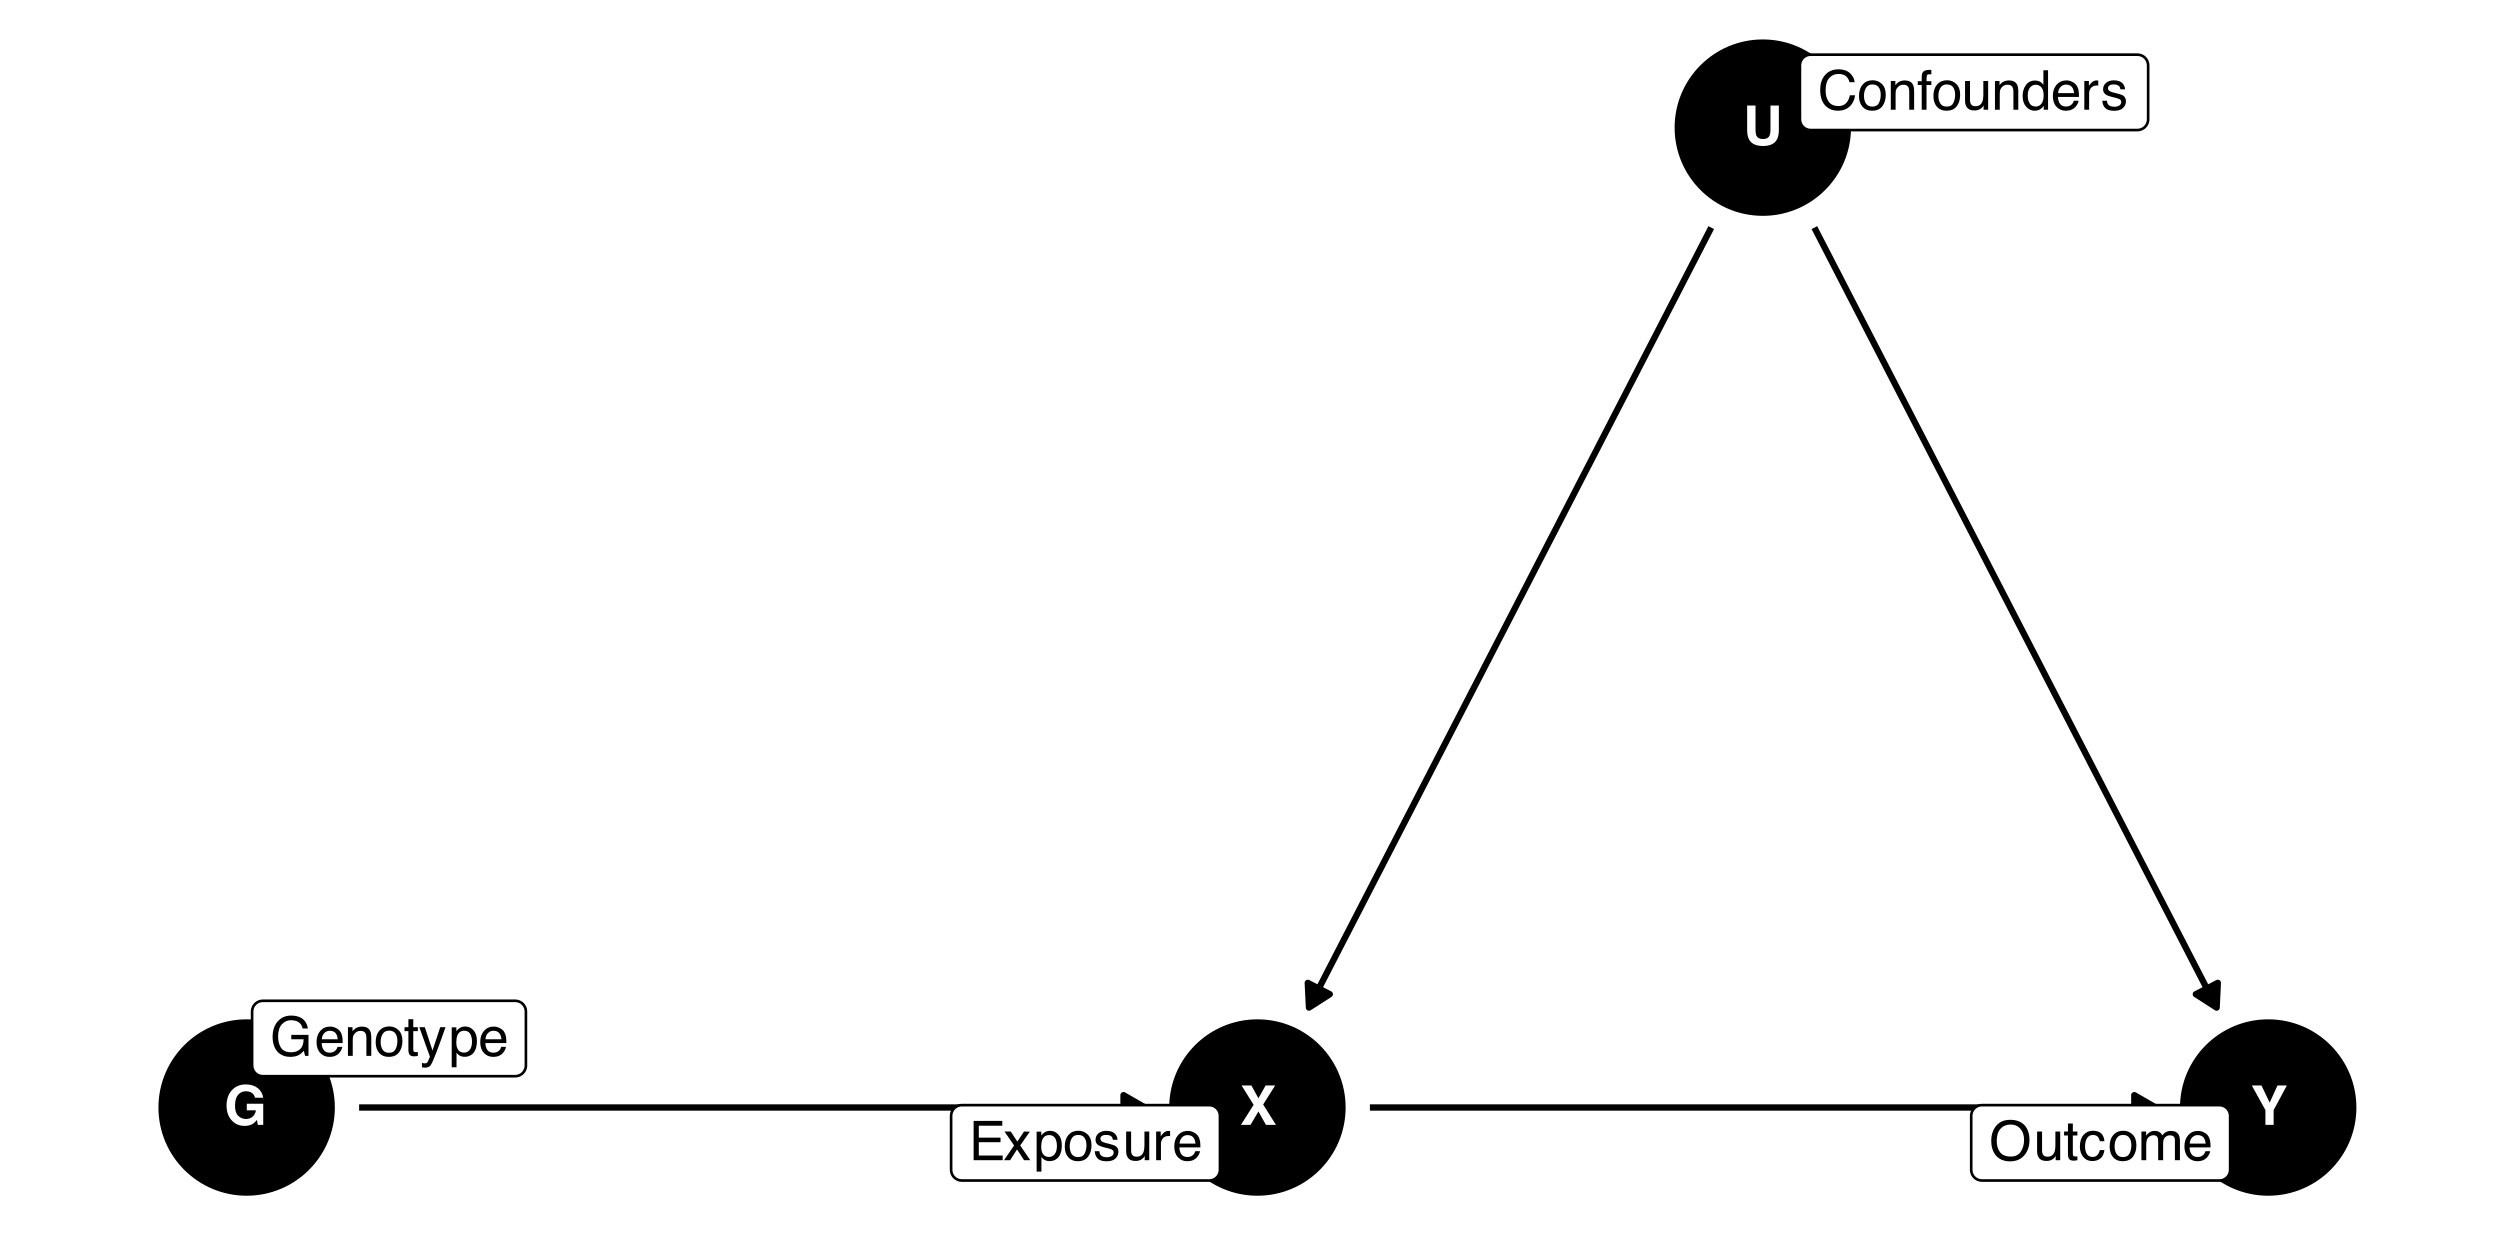
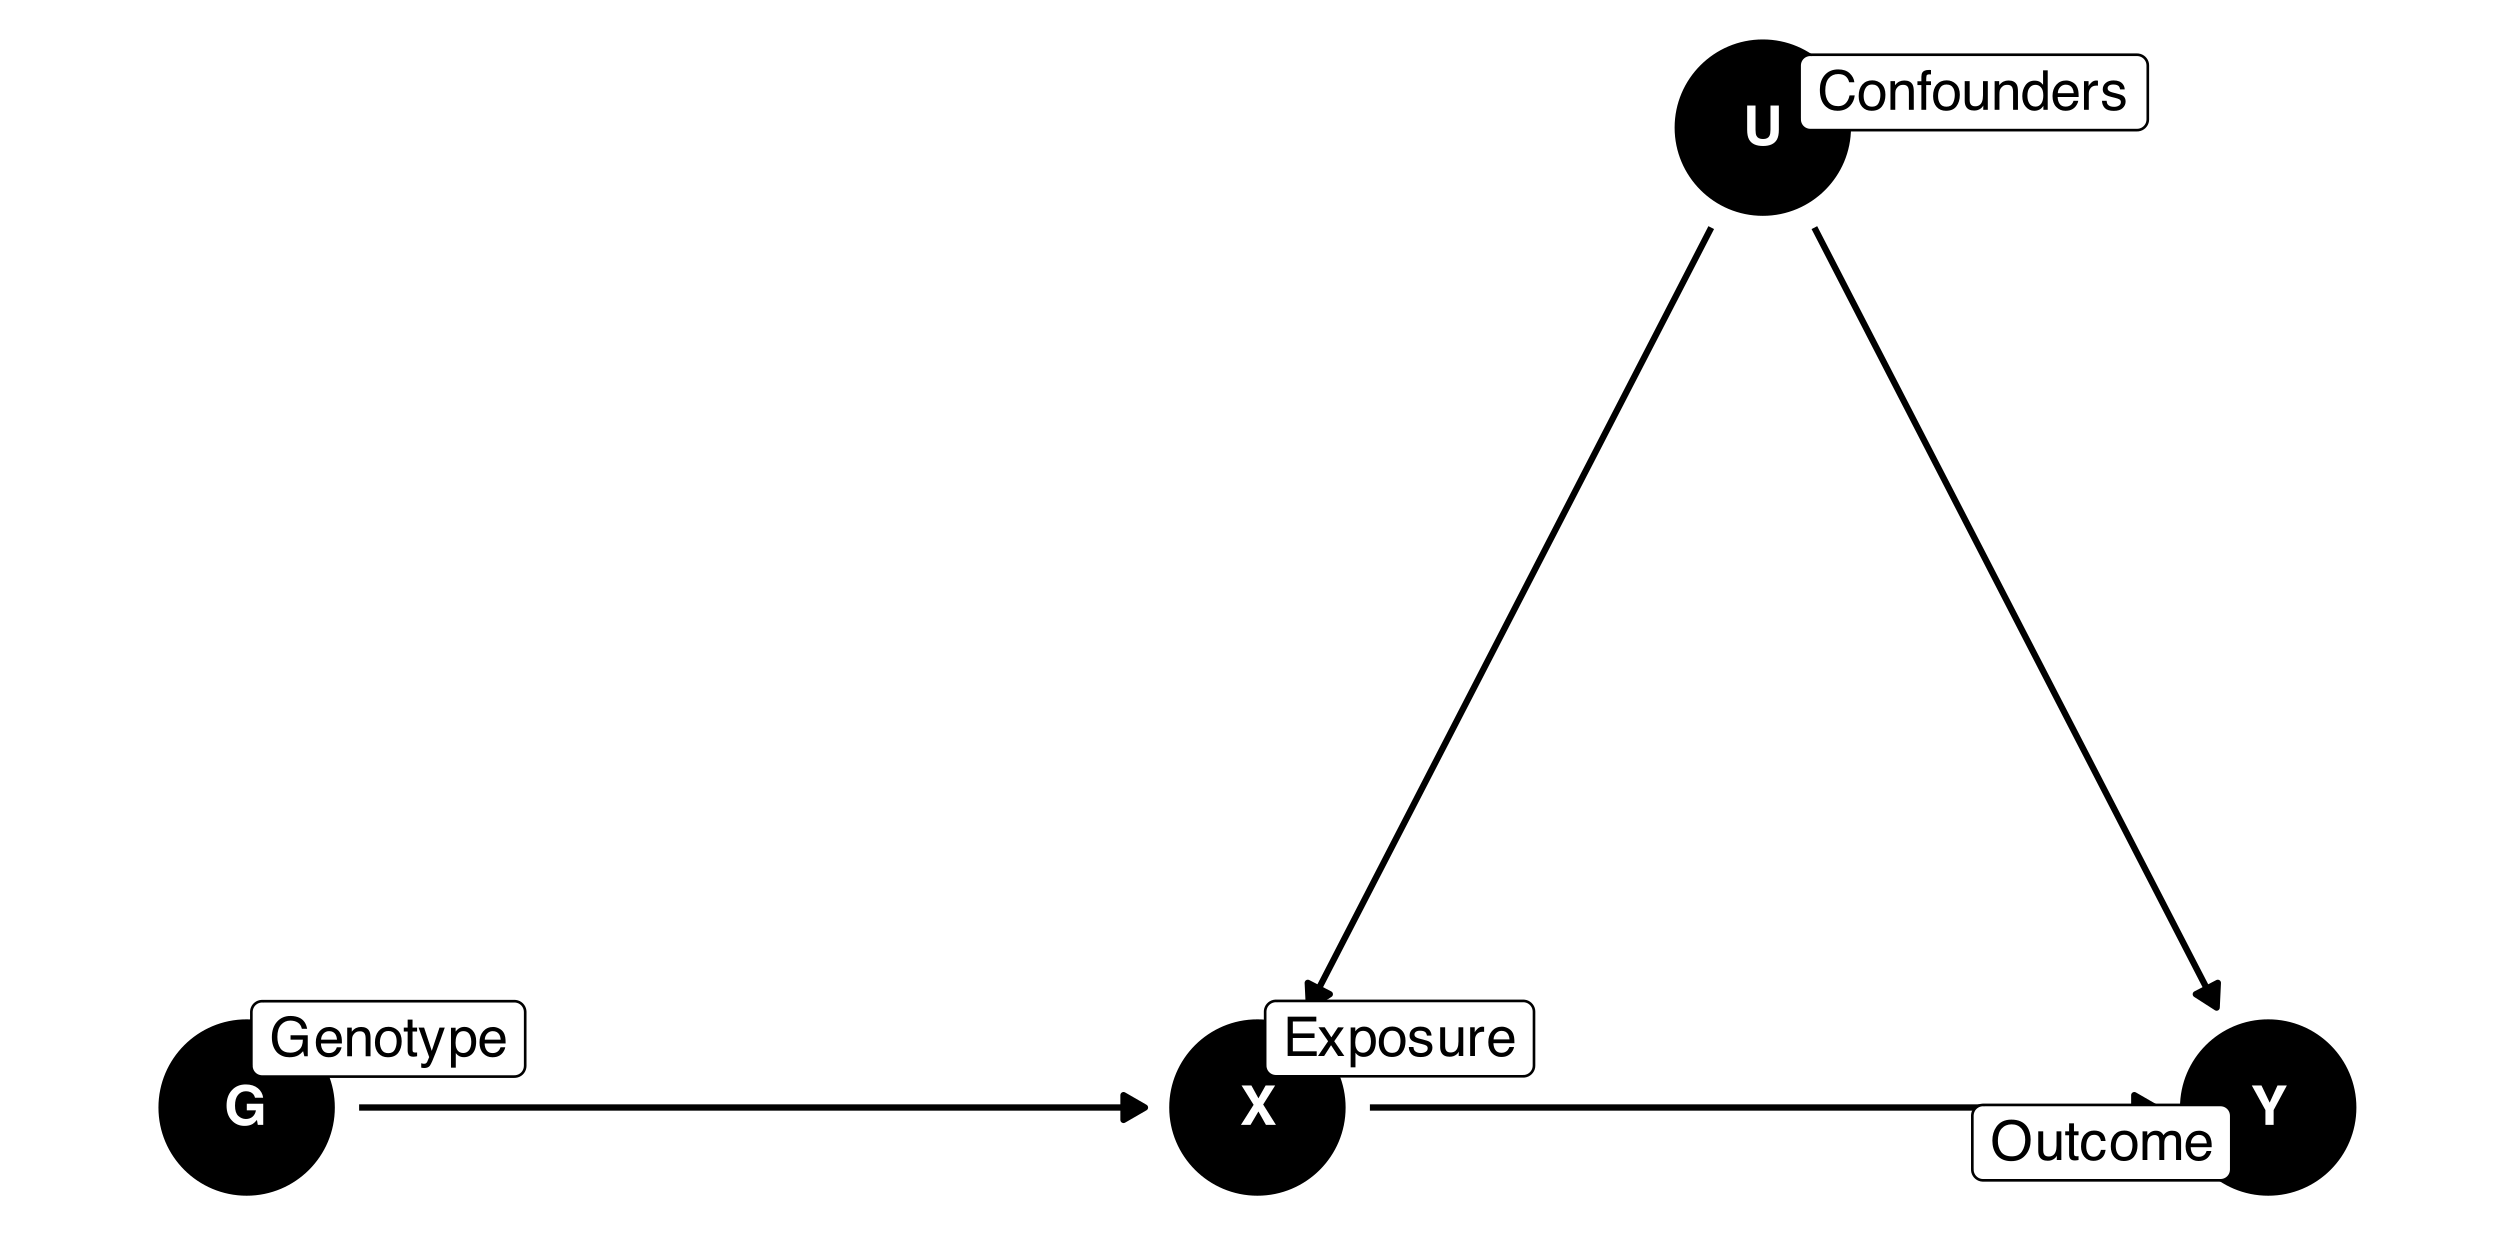
<svg xmlns="http://www.w3.org/2000/svg" xmlns:xlink="http://www.w3.org/1999/xlink" width="504" height="252" viewBox="0 0 504 252">
  <defs>
    <g>
      <g id="glyph-0-0">
        <path d="M 0.828 -7.953 L 7.234 -7.953 L 7.234 0 L 0.828 0 Z M 6.234 -1 L 6.234 -6.953 L 1.828 -6.953 L 1.828 -1 Z M 6.234 -1 " />
      </g>
      <g id="glyph-0-1">
        <path d="M 5.719 -0.188 C 5.281 0.07 4.738 0.203 4.094 0.203 C 3.039 0.203 2.18 -0.16 1.516 -0.891 C 0.805 -1.617 0.453 -2.617 0.453 -3.891 C 0.453 -5.18 0.805 -6.211 1.516 -6.984 C 2.223 -7.766 3.16 -8.156 4.328 -8.156 C 5.336 -8.156 6.148 -7.898 6.766 -7.391 C 7.379 -6.879 7.734 -6.238 7.828 -5.469 L 6.188 -5.469 C 6.062 -6.008 5.754 -6.391 5.266 -6.609 C 4.992 -6.723 4.691 -6.781 4.359 -6.781 C 3.711 -6.781 3.18 -6.535 2.766 -6.047 C 2.359 -5.566 2.156 -4.844 2.156 -3.875 C 2.156 -2.895 2.379 -2.203 2.828 -1.797 C 3.273 -1.391 3.781 -1.188 4.344 -1.188 C 4.906 -1.188 5.363 -1.348 5.719 -1.672 C 6.07 -1.992 6.289 -2.414 6.375 -2.938 L 4.531 -2.938 L 4.531 -4.266 L 7.844 -4.266 L 7.844 0 L 6.75 0 L 6.578 -1 C 6.254 -0.613 5.969 -0.344 5.719 -0.188 Z M 5.719 -0.188 " />
      </g>
      <g id="glyph-0-2">
        <path d="M 5.547 -3.062 L 5.547 -7.953 L 7.234 -7.953 L 7.234 -3.062 C 7.234 -2.219 7.102 -1.562 6.844 -1.094 C 6.352 -0.227 5.422 0.203 4.047 0.203 C 2.66 0.203 1.723 -0.227 1.234 -1.094 C 0.973 -1.562 0.844 -2.219 0.844 -3.062 L 0.844 -7.953 L 2.531 -7.953 L 2.531 -3.062 C 2.531 -2.52 2.594 -2.117 2.719 -1.859 C 2.926 -1.422 3.367 -1.203 4.047 -1.203 C 4.711 -1.203 5.145 -1.422 5.344 -1.859 C 5.477 -2.117 5.547 -2.52 5.547 -3.062 Z M 5.547 -3.062 " />
      </g>
      <g id="glyph-0-3">
        <path d="M 7.234 0 L 5.219 0 L 3.703 -2.703 L 2.109 0 L 0.172 0 L 2.734 -4.047 L 0.297 -7.953 L 2.281 -7.953 L 3.703 -5.359 L 5.156 -7.953 L 7.078 -7.953 L 4.656 -4.109 Z M 7.234 0 " />
      </g>
      <g id="glyph-0-4">
        <path d="M 7.266 -7.953 L 4.594 -2.984 L 4.594 0 L 2.938 0 L 2.938 -2.984 L 0.188 -7.953 L 2.141 -7.953 L 3.797 -4.484 L 5.375 -7.953 Z M 7.266 -7.953 " />
      </g>
      <g id="glyph-1-0">
        <path d="M 0.359 0 L 0.359 -7.922 L 6.641 -7.922 L 6.641 0 Z M 5.656 -1 L 5.656 -6.938 L 1.344 -6.938 L 1.344 -1 Z M 5.656 -1 " />
      </g>
      <g id="glyph-1-1">
        <path d="M 4.266 -8.125 C 5.016 -8.125 5.66 -7.984 6.203 -7.703 C 6.984 -7.285 7.461 -6.562 7.641 -5.531 L 6.578 -5.531 C 6.453 -6.102 6.188 -6.52 5.781 -6.781 C 5.375 -7.051 4.859 -7.188 4.234 -7.188 C 3.504 -7.188 2.891 -6.91 2.391 -6.359 C 1.891 -5.805 1.641 -4.988 1.641 -3.906 C 1.641 -2.957 1.844 -2.188 2.25 -1.594 C 2.664 -1.008 3.344 -0.719 4.281 -0.719 C 4.988 -0.719 5.578 -0.922 6.047 -1.328 C 6.523 -1.742 6.77 -2.414 6.781 -3.344 L 4.297 -3.344 L 4.297 -4.234 L 7.766 -4.234 L 7.766 0 L 7.078 0 L 6.828 -1.016 C 6.461 -0.617 6.141 -0.344 5.859 -0.188 C 5.391 0.07 4.789 0.203 4.062 0.203 C 3.125 0.203 2.316 -0.098 1.641 -0.703 C 0.898 -1.461 0.531 -2.508 0.531 -3.844 C 0.531 -5.164 0.891 -6.219 1.609 -7 C 2.297 -7.75 3.18 -8.125 4.266 -8.125 Z M 4.094 -8.141 Z M 4.094 -8.141 " />
      </g>
      <g id="glyph-1-2">
        <path d="M 3.125 -5.906 C 3.531 -5.906 3.926 -5.805 4.312 -5.609 C 4.695 -5.422 4.988 -5.176 5.188 -4.875 C 5.383 -4.582 5.516 -4.238 5.578 -3.844 C 5.629 -3.582 5.656 -3.16 5.656 -2.578 L 1.422 -2.578 C 1.441 -1.992 1.582 -1.523 1.844 -1.172 C 2.102 -0.816 2.504 -0.641 3.047 -0.641 C 3.555 -0.641 3.961 -0.805 4.266 -1.141 C 4.43 -1.328 4.551 -1.551 4.625 -1.812 L 5.578 -1.812 C 5.555 -1.602 5.473 -1.367 5.328 -1.109 C 5.191 -0.848 5.035 -0.633 4.859 -0.469 C 4.555 -0.176 4.191 0.02 3.766 0.125 C 3.523 0.176 3.258 0.203 2.969 0.203 C 2.25 0.203 1.641 -0.055 1.141 -0.578 C 0.641 -1.098 0.391 -1.832 0.391 -2.781 C 0.391 -3.707 0.641 -4.457 1.141 -5.031 C 1.648 -5.613 2.312 -5.906 3.125 -5.906 Z M 4.672 -3.344 C 4.629 -3.77 4.535 -4.109 4.391 -4.359 C 4.117 -4.828 3.676 -5.062 3.062 -5.062 C 2.613 -5.062 2.238 -4.898 1.938 -4.578 C 1.633 -4.254 1.473 -3.844 1.453 -3.344 Z M 3.031 -5.922 Z M 3.031 -5.922 " />
      </g>
      <g id="glyph-1-3">
        <path d="M 0.719 -5.781 L 1.641 -5.781 L 1.641 -4.953 C 1.91 -5.297 2.195 -5.539 2.5 -5.688 C 2.812 -5.832 3.148 -5.906 3.516 -5.906 C 4.336 -5.906 4.895 -5.617 5.188 -5.047 C 5.344 -4.734 5.422 -4.285 5.422 -3.703 L 5.422 0 L 4.438 0 L 4.438 -3.641 C 4.438 -3.992 4.383 -4.281 4.281 -4.5 C 4.102 -4.852 3.789 -5.031 3.344 -5.031 C 3.113 -5.031 2.922 -5.008 2.766 -4.969 C 2.504 -4.883 2.273 -4.723 2.078 -4.484 C 1.91 -4.297 1.801 -4.098 1.75 -3.891 C 1.707 -3.691 1.688 -3.406 1.688 -3.031 L 1.688 0 L 0.719 0 Z M 3 -5.922 Z M 3 -5.922 " />
      </g>
      <g id="glyph-1-4">
        <path d="M 3 -0.625 C 3.645 -0.625 4.086 -0.867 4.328 -1.359 C 4.566 -1.848 4.688 -2.391 4.688 -2.984 C 4.688 -3.523 4.598 -3.961 4.422 -4.297 C 4.148 -4.828 3.68 -5.094 3.016 -5.094 C 2.422 -5.094 1.988 -4.863 1.719 -4.406 C 1.445 -3.957 1.312 -3.414 1.312 -2.781 C 1.312 -2.164 1.445 -1.648 1.719 -1.234 C 1.988 -0.828 2.414 -0.625 3 -0.625 Z M 3.047 -5.938 C 3.785 -5.938 4.41 -5.688 4.922 -5.188 C 5.441 -4.695 5.703 -3.973 5.703 -3.016 C 5.703 -2.078 5.473 -1.305 5.016 -0.703 C 4.566 -0.098 3.863 0.203 2.906 0.203 C 2.113 0.203 1.484 -0.062 1.016 -0.594 C 0.547 -1.133 0.312 -1.859 0.312 -2.766 C 0.312 -3.734 0.555 -4.504 1.047 -5.078 C 1.547 -5.648 2.211 -5.938 3.047 -5.938 Z M 3.016 -5.922 Z M 3.016 -5.922 " />
      </g>
      <g id="glyph-1-5">
        <path d="M 0.906 -7.391 L 1.891 -7.391 L 1.891 -5.781 L 2.812 -5.781 L 2.812 -4.984 L 1.891 -4.984 L 1.891 -1.219 C 1.891 -1.008 1.957 -0.875 2.094 -0.812 C 2.164 -0.77 2.289 -0.75 2.469 -0.75 C 2.52 -0.75 2.57 -0.75 2.625 -0.75 C 2.676 -0.75 2.738 -0.754 2.812 -0.766 L 2.812 0 C 2.695 0.031 2.578 0.051 2.453 0.062 C 2.336 0.082 2.211 0.094 2.078 0.094 C 1.617 0.094 1.305 -0.02 1.141 -0.25 C 0.984 -0.488 0.906 -0.789 0.906 -1.156 L 0.906 -4.984 L 0.125 -4.984 L 0.125 -5.781 L 0.906 -5.781 Z M 0.906 -7.391 " />
      </g>
      <g id="glyph-1-6">
        <path d="M 4.328 -5.781 L 5.391 -5.781 C 5.254 -5.406 4.953 -4.555 4.484 -3.234 C 4.129 -2.242 3.832 -1.438 3.594 -0.812 C 3.031 0.656 2.633 1.551 2.406 1.875 C 2.176 2.207 1.781 2.375 1.219 2.375 C 1.082 2.375 0.977 2.363 0.906 2.344 C 0.832 2.332 0.742 2.316 0.641 2.297 L 0.641 1.406 C 0.805 1.457 0.926 1.488 1 1.5 C 1.07 1.508 1.141 1.516 1.203 1.516 C 1.379 1.516 1.508 1.484 1.594 1.422 C 1.676 1.359 1.75 1.285 1.812 1.203 C 1.832 1.172 1.895 1.02 2 0.75 C 2.113 0.488 2.195 0.297 2.25 0.172 L 0.109 -5.781 L 1.219 -5.781 L 2.766 -1.078 Z M 2.75 -5.922 Z M 2.75 -5.922 " />
      </g>
      <g id="glyph-1-7">
        <path d="M 3.156 -0.656 C 3.602 -0.656 3.977 -0.844 4.281 -1.219 C 4.582 -1.602 4.734 -2.172 4.734 -2.922 C 4.734 -3.379 4.664 -3.773 4.531 -4.109 C 4.281 -4.742 3.82 -5.062 3.156 -5.062 C 2.477 -5.062 2.016 -4.727 1.766 -4.062 C 1.629 -3.695 1.562 -3.238 1.562 -2.688 C 1.562 -2.238 1.629 -1.859 1.766 -1.547 C 2.016 -0.953 2.477 -0.656 3.156 -0.656 Z M 0.641 -5.75 L 1.578 -5.75 L 1.578 -4.984 C 1.773 -5.242 1.988 -5.445 2.219 -5.594 C 2.539 -5.812 2.926 -5.922 3.375 -5.922 C 4.031 -5.922 4.582 -5.664 5.031 -5.156 C 5.488 -4.656 5.719 -3.941 5.719 -3.016 C 5.719 -1.754 5.391 -0.852 4.734 -0.312 C 4.316 0.02 3.832 0.188 3.281 0.188 C 2.844 0.188 2.477 0.094 2.188 -0.094 C 2.008 -0.195 1.816 -0.379 1.609 -0.641 L 1.609 2.297 L 0.641 2.297 Z M 0.641 -5.75 " />
      </g>
      <g id="glyph-1-8">
        <path d="M 4.188 -8.141 C 5.188 -8.141 5.961 -7.875 6.516 -7.344 C 7.066 -6.812 7.375 -6.211 7.438 -5.547 L 6.391 -5.547 C 6.273 -6.055 6.039 -6.457 5.688 -6.75 C 5.332 -7.051 4.832 -7.203 4.188 -7.203 C 3.406 -7.203 2.773 -6.926 2.297 -6.375 C 1.816 -5.832 1.578 -4.992 1.578 -3.859 C 1.578 -2.93 1.789 -2.176 2.219 -1.594 C 2.656 -1.02 3.305 -0.734 4.172 -0.734 C 4.961 -0.734 5.562 -1.039 5.969 -1.656 C 6.195 -1.969 6.363 -2.383 6.469 -2.906 L 7.516 -2.906 C 7.422 -2.07 7.113 -1.375 6.594 -0.812 C 5.957 -0.133 5.109 0.203 4.047 0.203 C 3.117 0.203 2.344 -0.07 1.719 -0.625 C 0.895 -1.363 0.484 -2.504 0.484 -4.047 C 0.484 -5.211 0.789 -6.172 1.406 -6.922 C 2.082 -7.734 3.008 -8.141 4.188 -8.141 Z M 3.969 -8.141 Z M 3.969 -8.141 " />
      </g>
      <g id="glyph-1-9">
        <path d="M 0.953 -6.656 C 0.961 -7.062 1.035 -7.359 1.172 -7.547 C 1.391 -7.867 1.82 -8.031 2.469 -8.031 C 2.531 -8.031 2.594 -8.031 2.656 -8.031 C 2.727 -8.031 2.805 -8.023 2.891 -8.016 L 2.891 -7.125 C 2.785 -7.133 2.707 -7.141 2.656 -7.141 C 2.613 -7.141 2.578 -7.141 2.547 -7.141 C 2.242 -7.141 2.062 -7.062 2 -6.906 C 1.945 -6.758 1.922 -6.375 1.922 -5.75 L 2.891 -5.75 L 2.891 -4.984 L 1.922 -4.984 L 1.922 0 L 0.953 0 L 0.953 -4.984 L 0.156 -4.984 L 0.156 -5.75 L 0.953 -5.75 Z M 0.953 -6.656 " />
      </g>
      <g id="glyph-1-10">
        <path d="M 1.688 -5.781 L 1.688 -1.938 C 1.688 -1.645 1.734 -1.406 1.828 -1.219 C 1.992 -0.875 2.312 -0.703 2.781 -0.703 C 3.457 -0.703 3.922 -1.004 4.172 -1.609 C 4.305 -1.93 4.375 -2.375 4.375 -2.938 L 4.375 -5.781 L 5.344 -5.781 L 5.344 0 L 4.422 0 L 4.438 -0.859 C 4.312 -0.629 4.156 -0.441 3.969 -0.297 C 3.594 0.004 3.141 0.156 2.609 0.156 C 1.785 0.156 1.227 -0.117 0.938 -0.672 C 0.77 -0.961 0.688 -1.352 0.688 -1.844 L 0.688 -5.781 Z M 3.016 -5.922 Z M 3.016 -5.922 " />
      </g>
      <g id="glyph-1-11">
        <path d="M 1.328 -2.828 C 1.328 -2.203 1.457 -1.68 1.719 -1.266 C 1.977 -0.848 2.398 -0.641 2.984 -0.641 C 3.43 -0.641 3.801 -0.832 4.094 -1.219 C 4.383 -1.602 4.531 -2.16 4.531 -2.891 C 4.531 -3.617 4.379 -4.156 4.078 -4.5 C 3.773 -4.852 3.406 -5.031 2.969 -5.031 C 2.477 -5.031 2.082 -4.844 1.781 -4.469 C 1.477 -4.094 1.328 -3.547 1.328 -2.828 Z M 2.781 -5.875 C 3.227 -5.875 3.602 -5.781 3.906 -5.594 C 4.07 -5.488 4.266 -5.301 4.484 -5.031 L 4.484 -7.953 L 5.422 -7.953 L 5.422 0 L 4.547 0 L 4.547 -0.797 C 4.316 -0.441 4.047 -0.188 3.734 -0.031 C 3.43 0.125 3.082 0.203 2.688 0.203 C 2.039 0.203 1.477 -0.066 1 -0.609 C 0.531 -1.148 0.297 -1.867 0.297 -2.766 C 0.297 -3.609 0.508 -4.336 0.938 -4.953 C 1.375 -5.566 1.988 -5.875 2.781 -5.875 Z M 2.781 -5.875 " />
      </g>
      <g id="glyph-1-12">
        <path d="M 0.734 -5.781 L 1.656 -5.781 L 1.656 -4.781 C 1.738 -4.977 1.926 -5.211 2.219 -5.484 C 2.508 -5.766 2.848 -5.906 3.234 -5.906 C 3.254 -5.906 3.285 -5.898 3.328 -5.891 C 3.367 -5.891 3.441 -5.883 3.547 -5.875 L 3.547 -4.859 C 3.492 -4.867 3.441 -4.875 3.391 -4.875 C 3.336 -4.875 3.285 -4.875 3.234 -4.875 C 2.742 -4.875 2.363 -4.719 2.094 -4.406 C 1.832 -4.094 1.703 -3.734 1.703 -3.328 L 1.703 0 L 0.734 0 Z M 0.734 -5.781 " />
      </g>
      <g id="glyph-1-13">
        <path d="M 1.297 -1.812 C 1.316 -1.488 1.395 -1.238 1.531 -1.062 C 1.781 -0.75 2.207 -0.594 2.812 -0.594 C 3.164 -0.594 3.477 -0.672 3.75 -0.828 C 4.031 -0.984 4.172 -1.227 4.172 -1.562 C 4.172 -1.812 4.055 -2 3.828 -2.125 C 3.691 -2.207 3.414 -2.301 3 -2.406 L 2.234 -2.594 C 1.742 -2.719 1.379 -2.852 1.141 -3 C 0.723 -3.258 0.516 -3.625 0.516 -4.094 C 0.516 -4.633 0.711 -5.07 1.109 -5.406 C 1.504 -5.75 2.035 -5.922 2.703 -5.922 C 3.566 -5.922 4.191 -5.664 4.578 -5.156 C 4.816 -4.832 4.938 -4.484 4.938 -4.109 L 4.016 -4.109 C 3.992 -4.328 3.914 -4.531 3.781 -4.719 C 3.562 -4.969 3.176 -5.094 2.625 -5.094 C 2.258 -5.094 1.977 -5.02 1.781 -4.875 C 1.594 -4.738 1.5 -4.555 1.5 -4.328 C 1.5 -4.078 1.625 -3.879 1.875 -3.734 C 2.02 -3.641 2.234 -3.555 2.516 -3.484 L 3.156 -3.328 C 3.852 -3.16 4.32 -3 4.562 -2.844 C 4.938 -2.594 5.125 -2.203 5.125 -1.672 C 5.125 -1.16 4.926 -0.719 4.531 -0.344 C 4.145 0.031 3.551 0.219 2.75 0.219 C 1.895 0.219 1.285 0.023 0.922 -0.359 C 0.566 -0.754 0.379 -1.238 0.359 -1.812 Z M 2.719 -5.922 Z M 2.719 -5.922 " />
      </g>
      <g id="glyph-1-14">
        <path d="M 0.938 -7.922 L 6.719 -7.922 L 6.719 -6.953 L 1.984 -6.953 L 1.984 -4.547 L 6.359 -4.547 L 6.359 -3.625 L 1.984 -3.625 L 1.984 -0.938 L 6.797 -0.938 L 6.797 0 L 0.938 0 Z M 3.875 -7.922 Z M 3.875 -7.922 " />
      </g>
      <g id="glyph-1-15">
        <path d="M 0.156 -5.781 L 1.422 -5.781 L 2.75 -3.75 L 4.094 -5.781 L 5.266 -5.75 L 3.328 -2.969 L 5.359 0 L 4.109 0 L 2.688 -2.172 L 1.297 0 L 0.062 0 L 2.094 -2.969 Z M 0.156 -5.781 " />
      </g>
      <g id="glyph-1-16">
        <path d="M 4.266 -8.141 C 5.66 -8.141 6.695 -7.691 7.375 -6.797 C 7.895 -6.086 8.156 -5.188 8.156 -4.094 C 8.156 -2.914 7.852 -1.938 7.25 -1.156 C 6.551 -0.227 5.547 0.234 4.234 0.234 C 3.016 0.234 2.055 -0.164 1.359 -0.969 C 0.742 -1.75 0.438 -2.734 0.438 -3.922 C 0.438 -4.992 0.703 -5.91 1.234 -6.672 C 1.91 -7.648 2.922 -8.141 4.266 -8.141 Z M 4.375 -0.734 C 5.312 -0.734 5.992 -1.07 6.422 -1.75 C 6.848 -2.426 7.062 -3.203 7.062 -4.078 C 7.062 -5.016 6.816 -5.766 6.328 -6.328 C 5.836 -6.898 5.172 -7.188 4.328 -7.188 C 3.504 -7.188 2.832 -6.906 2.312 -6.344 C 1.801 -5.781 1.547 -4.945 1.547 -3.844 C 1.547 -2.969 1.766 -2.227 2.203 -1.625 C 2.648 -1.031 3.375 -0.734 4.375 -0.734 Z M 4.297 -8.141 Z M 4.297 -8.141 " />
      </g>
      <g id="glyph-1-17">
        <path d="M 2.938 -5.938 C 3.594 -5.938 4.125 -5.781 4.531 -5.469 C 4.938 -5.156 5.18 -4.609 5.266 -3.828 L 4.328 -3.828 C 4.266 -4.191 4.129 -4.488 3.922 -4.719 C 3.723 -4.957 3.395 -5.078 2.938 -5.078 C 2.32 -5.078 1.879 -4.773 1.609 -4.172 C 1.441 -3.773 1.359 -3.289 1.359 -2.719 C 1.359 -2.133 1.477 -1.645 1.719 -1.25 C 1.969 -0.852 2.352 -0.656 2.875 -0.656 C 3.281 -0.656 3.598 -0.781 3.828 -1.031 C 4.066 -1.281 4.234 -1.617 4.328 -2.047 L 5.266 -2.047 C 5.16 -1.273 4.891 -0.711 4.453 -0.359 C 4.023 -0.004 3.473 0.172 2.797 0.172 C 2.047 0.172 1.441 -0.102 0.984 -0.656 C 0.535 -1.207 0.312 -1.898 0.312 -2.734 C 0.312 -3.742 0.555 -4.531 1.047 -5.094 C 1.547 -5.656 2.176 -5.938 2.938 -5.938 Z M 2.781 -5.922 Z M 2.781 -5.922 " />
      </g>
      <g id="glyph-1-18">
        <path d="M 0.719 -5.781 L 1.672 -5.781 L 1.672 -4.953 C 1.898 -5.242 2.109 -5.453 2.297 -5.578 C 2.617 -5.797 2.984 -5.906 3.391 -5.906 C 3.848 -5.906 4.219 -5.789 4.5 -5.562 C 4.656 -5.438 4.801 -5.25 4.938 -5 C 5.145 -5.301 5.395 -5.523 5.688 -5.672 C 5.977 -5.828 6.305 -5.906 6.672 -5.906 C 7.453 -5.906 7.984 -5.625 8.266 -5.062 C 8.41 -4.758 8.484 -4.352 8.484 -3.844 L 8.484 0 L 7.469 0 L 7.469 -4.016 C 7.469 -4.398 7.375 -4.66 7.188 -4.797 C 7 -4.941 6.766 -5.016 6.484 -5.016 C 6.098 -5.016 5.77 -4.883 5.5 -4.625 C 5.227 -4.375 5.094 -3.953 5.094 -3.359 L 5.094 0 L 4.094 0 L 4.094 -3.766 C 4.094 -4.16 4.047 -4.445 3.953 -4.625 C 3.805 -4.895 3.535 -5.031 3.141 -5.031 C 2.766 -5.031 2.426 -4.891 2.125 -4.609 C 1.832 -4.328 1.688 -3.812 1.688 -3.062 L 1.688 0 L 0.719 0 Z M 0.719 -5.781 " />
      </g>
    </g>
  </defs>
  <rect x="-50.4" y="-25.2" width="604.8" height="302.4" fill="rgb(100%, 100%, 100%)" fill-opacity="1" />
  <path fill="none" stroke-width="1.28" stroke-linecap="butt" stroke-linejoin="round" stroke="rgb(0%, 0%, 0%)" stroke-opacity="1" stroke-miterlimit="1" d="M 72.398 223.277 L 230.816 223.277 " />
  <path fill-rule="nonzero" fill="rgb(0%, 0%, 0%)" fill-opacity="1" stroke-width="1.28" stroke-linecap="butt" stroke-linejoin="round" stroke="rgb(0%, 0%, 0%)" stroke-opacity="1" stroke-miterlimit="1" d="M 226.504 225.77 L 230.816 223.277 L 226.504 220.789 Z M 226.504 225.77 " />
  <path fill="none" stroke-width="1.28" stroke-linecap="butt" stroke-linejoin="round" stroke="rgb(0%, 0%, 0%)" stroke-opacity="1" stroke-miterlimit="1" d="M 344.984 45.887 L 344.059 47.684 L 343.031 49.676 L 342.004 51.672 L 340.973 53.668 L 339.945 55.664 L 338.914 57.66 L 337.887 59.656 L 336.855 61.648 L 335.828 63.645 L 334.797 65.641 L 333.77 67.637 L 332.738 69.633 L 331.711 71.625 L 330.68 73.621 L 329.652 75.617 L 328.621 77.613 L 326.566 81.605 L 325.535 83.598 L 324.508 85.594 L 323.477 87.59 L 322.449 89.586 L 321.418 91.582 L 320.391 93.578 L 319.359 95.57 L 318.332 97.566 L 317.301 99.562 L 316.273 101.559 L 315.242 103.555 L 314.215 105.551 L 313.188 107.543 L 312.156 109.539 L 311.129 111.535 L 310.098 113.531 L 309.07 115.527 L 308.039 117.523 L 307.012 119.516 L 305.98 121.512 L 304.953 123.508 L 303.922 125.504 L 302.895 127.5 L 301.863 129.496 L 300.836 131.488 L 299.805 133.484 L 297.75 137.477 L 296.719 139.473 L 295.691 141.465 L 294.66 143.461 L 293.633 145.457 L 292.602 147.453 L 291.574 149.449 L 290.543 151.445 L 289.516 153.438 L 288.484 155.434 L 287.457 157.43 L 286.426 159.426 L 284.371 163.418 L 283.34 165.41 L 282.312 167.406 L 281.281 169.402 L 280.254 171.398 L 279.223 173.395 L 278.195 175.391 L 277.164 177.383 L 276.137 179.379 L 275.105 181.375 L 274.078 183.371 L 273.047 185.367 L 272.02 187.363 L 270.988 189.355 L 268.934 193.348 L 267.902 195.344 L 266.875 197.34 L 265.844 199.332 L 264.816 201.328 L 263.891 203.125 " />
  <path fill-rule="nonzero" fill="rgb(0%, 0%, 0%)" fill-opacity="1" stroke-width="1.28" stroke-linecap="butt" stroke-linejoin="round" stroke="rgb(0%, 0%, 0%)" stroke-opacity="1" stroke-miterlimit="1" d="M 263.652 198.148 L 263.891 203.125 L 268.082 200.434 Z M 263.652 198.148 " />
  <path fill="none" stroke-width="1.28" stroke-linecap="butt" stroke-linejoin="round" stroke="rgb(0%, 0%, 0%)" stroke-opacity="1" stroke-miterlimit="1" d="M 365.777 45.887 L 366.703 47.684 L 367.73 49.676 L 368.762 51.672 L 369.789 53.668 L 370.82 55.664 L 372.875 59.656 L 373.906 61.648 L 374.934 63.645 L 375.965 65.641 L 376.992 67.637 L 378.023 69.633 L 379.051 71.625 L 380.082 73.621 L 381.109 75.617 L 382.141 77.613 L 383.168 79.609 L 384.199 81.605 L 385.227 83.598 L 386.254 85.594 L 387.285 87.59 L 388.312 89.586 L 389.344 91.582 L 390.371 93.578 L 391.402 95.57 L 392.43 97.566 L 393.461 99.562 L 394.488 101.559 L 395.52 103.555 L 396.547 105.551 L 397.578 107.543 L 398.605 109.539 L 399.637 111.535 L 401.691 115.527 L 402.723 117.523 L 403.75 119.516 L 404.781 121.512 L 405.809 123.508 L 406.84 125.504 L 407.867 127.5 L 408.898 129.496 L 409.926 131.488 L 410.957 133.484 L 411.984 135.48 L 413.016 137.477 L 414.043 139.473 L 415.07 141.465 L 416.102 143.461 L 417.129 145.457 L 418.16 147.453 L 419.188 149.449 L 420.219 151.445 L 421.246 153.438 L 422.277 155.434 L 423.305 157.43 L 424.336 159.426 L 425.363 161.422 L 426.395 163.418 L 427.422 165.41 L 428.453 167.406 L 430.508 171.398 L 431.539 173.395 L 432.566 175.391 L 433.598 177.383 L 434.625 179.379 L 435.656 181.375 L 436.684 183.371 L 437.715 185.367 L 438.742 187.363 L 439.773 189.355 L 440.801 191.352 L 441.832 193.348 L 442.859 195.344 L 443.891 197.34 L 444.918 199.332 L 445.945 201.328 L 446.871 203.125 " />
  <path fill-rule="nonzero" fill="rgb(0%, 0%, 0%)" fill-opacity="1" stroke-width="1.28" stroke-linecap="butt" stroke-linejoin="round" stroke="rgb(0%, 0%, 0%)" stroke-opacity="1" stroke-miterlimit="1" d="M 442.684 200.434 L 446.871 203.125 L 447.109 198.148 Z M 442.684 200.434 " />
  <path fill="none" stroke-width="1.28" stroke-linecap="butt" stroke-linejoin="round" stroke="rgb(0%, 0%, 0%)" stroke-opacity="1" stroke-miterlimit="1" d="M 276.172 223.277 L 434.59 223.277 " />
  <path fill-rule="nonzero" fill="rgb(0%, 0%, 0%)" fill-opacity="1" stroke-width="1.28" stroke-linecap="butt" stroke-linejoin="round" stroke="rgb(0%, 0%, 0%)" stroke-opacity="1" stroke-miterlimit="1" d="M 430.277 225.77 L 434.59 223.277 L 430.277 220.789 Z M 430.277 225.77 " />
  <path fill-rule="nonzero" fill="rgb(0%, 0%, 0%)" fill-opacity="1" stroke-width="0.709" stroke-linecap="round" stroke-linejoin="round" stroke="rgb(0%, 0%, 0%)" stroke-opacity="1" stroke-miterlimit="10" d="M 67.148 223.277 C 67.148 232.902 59.344 240.703 49.723 240.703 C 40.098 240.703 32.297 232.902 32.297 223.277 C 32.297 213.656 40.098 205.852 49.723 205.852 C 59.344 205.852 67.148 213.656 67.148 223.277 " />
  <path fill-rule="nonzero" fill="rgb(0%, 0%, 0%)" fill-opacity="1" stroke-width="0.709" stroke-linecap="round" stroke-linejoin="round" stroke="rgb(0%, 0%, 0%)" stroke-opacity="1" stroke-miterlimit="10" d="M 372.809 25.73 C 372.809 35.355 365.004 43.16 355.383 43.16 C 345.758 43.16 337.957 35.355 337.957 25.73 C 337.957 16.109 345.758 8.305 355.383 8.305 C 365.004 8.305 372.809 16.109 372.809 25.73 " />
  <path fill-rule="nonzero" fill="rgb(0%, 0%, 0%)" fill-opacity="1" stroke-width="0.709" stroke-linecap="round" stroke-linejoin="round" stroke="rgb(0%, 0%, 0%)" stroke-opacity="1" stroke-miterlimit="10" d="M 270.922 223.277 C 270.922 232.902 263.117 240.703 253.496 240.703 C 243.871 240.703 236.07 232.902 236.07 223.277 C 236.07 213.656 243.871 205.852 253.496 205.852 C 263.117 205.852 270.922 213.656 270.922 223.277 " />
  <path fill-rule="nonzero" fill="rgb(0%, 0%, 0%)" fill-opacity="1" stroke-width="0.709" stroke-linecap="round" stroke-linejoin="round" stroke="rgb(0%, 0%, 0%)" stroke-opacity="1" stroke-miterlimit="10" d="M 474.695 223.277 C 474.695 232.902 466.891 240.703 457.27 240.703 C 447.645 240.703 439.84 232.902 439.84 223.277 C 439.84 213.656 447.645 205.852 457.27 205.852 C 466.891 205.852 474.695 213.656 474.695 223.277 " />
  <g fill="rgb(100%, 100%, 100%)" fill-opacity="1">
    <use xlink:href="#glyph-0-1" x="45.223" y="226.777" />
  </g>
  <g fill="rgb(100%, 100%, 100%)" fill-opacity="1">
    <use xlink:href="#glyph-0-2" x="351.383" y="29.23" />
  </g>
  <g fill="rgb(100%, 100%, 100%)" fill-opacity="1">
    <use xlink:href="#glyph-0-3" x="249.996" y="226.777" />
  </g>
  <g fill="rgb(100%, 100%, 100%)" fill-opacity="1">
    <use xlink:href="#glyph-0-4" x="453.77" y="226.777" />
  </g>
-   <path fill-rule="nonzero" fill="rgb(100%, 100%, 100%)" fill-opacity="1" stroke-width="0.533" stroke-linecap="round" stroke-linejoin="round" stroke="rgb(0%, 0%, 0%)" stroke-opacity="1" stroke-miterlimit="10" d="M 52.984 216.961 L 103.863 216.961 L 103.777 216.961 L 104.125 216.945 L 104.465 216.879 L 104.789 216.754 L 105.09 216.582 L 105.359 216.359 L 105.59 216.102 L 105.777 215.805 L 105.914 215.488 L 105.996 215.148 L 106.023 214.801 L 106.023 203.922 L 105.996 203.574 L 105.914 203.238 L 105.777 202.918 L 105.59 202.625 L 105.359 202.363 L 105.09 202.145 L 104.789 201.973 L 104.465 201.848 L 104.125 201.777 L 103.863 201.762 L 52.984 201.762 L 53.246 201.777 L 52.898 201.766 L 52.551 201.805 L 52.219 201.902 L 51.906 202.051 L 51.617 202.25 L 51.367 202.492 L 51.16 202.77 L 50.996 203.074 L 50.887 203.406 L 50.832 203.75 L 50.824 203.922 L 50.824 214.801 L 50.832 214.629 L 50.832 214.977 L 50.887 215.32 L 50.996 215.648 L 51.16 215.957 L 51.367 216.234 L 51.617 216.477 L 51.906 216.672 L 52.219 216.824 L 52.551 216.918 L 52.898 216.961 Z M 52.984 216.961 " />
+   <path fill-rule="nonzero" fill="rgb(100%, 100%, 100%)" fill-opacity="1" stroke-width="0.533" stroke-linecap="round" stroke-linejoin="round" stroke="rgb(0%, 0%, 0%)" stroke-opacity="1" stroke-miterlimit="10" d="M 52.836 217.039 L 103.719 217.039 L 103.629 217.039 L 103.977 217.023 L 104.316 216.953 L 104.645 216.832 L 104.945 216.656 L 105.215 216.438 L 105.445 216.18 L 105.629 215.883 L 105.766 215.562 L 105.848 215.227 L 105.879 214.879 L 105.879 204 L 105.848 203.652 L 105.766 203.316 L 105.629 202.996 L 105.445 202.703 L 105.215 202.441 L 104.945 202.223 L 104.645 202.047 L 104.316 201.926 L 103.977 201.855 L 103.719 201.84 L 52.836 201.84 L 53.098 201.855 L 52.75 201.844 L 52.406 201.883 L 52.07 201.98 L 51.758 202.129 L 51.473 202.328 L 51.219 202.566 L 51.012 202.844 L 50.852 203.152 L 50.738 203.484 L 50.684 203.828 L 50.676 204 L 50.676 214.879 L 50.684 214.707 L 50.684 215.055 L 50.738 215.398 L 50.852 215.727 L 51.012 216.035 L 51.219 216.312 L 51.473 216.555 L 51.758 216.75 L 52.07 216.898 L 52.406 216.996 L 52.75 217.039 Z M 52.836 217.039 " />
  <g fill="rgb(0%, 0%, 0%)" fill-opacity="1">
-     <use xlink:href="#glyph-1-1" x="54.426" y="212.863" />
-     <use xlink:href="#glyph-1-2" x="63.426" y="212.863" />
-     <use xlink:href="#glyph-1-3" x="69.426" y="212.863" />
-     <use xlink:href="#glyph-1-4" x="75.426" y="212.863" />
-     <use xlink:href="#glyph-1-5" x="81.426" y="212.863" />
-     <use xlink:href="#glyph-1-6" x="84.426" y="212.863" />
-     <use xlink:href="#glyph-1-7" x="90.426" y="212.863" />
-     <use xlink:href="#glyph-1-2" x="96.426" y="212.863" />
+     <use xlink:href="#glyph-1-1" x="54.277" y="212.941" />
+     <use xlink:href="#glyph-1-2" x="63.277" y="212.941" />
+     <use xlink:href="#glyph-1-3" x="69.277" y="212.941" />
+     <use xlink:href="#glyph-1-4" x="75.277" y="212.941" />
+     <use xlink:href="#glyph-1-5" x="81.277" y="212.941" />
+     <use xlink:href="#glyph-1-6" x="84.277" y="212.941" />
+     <use xlink:href="#glyph-1-7" x="90.277" y="212.941" />
+     <use xlink:href="#glyph-1-2" x="96.277" y="212.941" />
  </g>
-   <path fill-rule="nonzero" fill="rgb(100%, 100%, 100%)" fill-opacity="1" stroke-width="0.533" stroke-linecap="round" stroke-linejoin="round" stroke="rgb(0%, 0%, 0%)" stroke-opacity="1" stroke-miterlimit="10" d="M 365.023 26.219 L 430.906 26.219 L 430.816 26.215 L 431.164 26.203 L 431.504 26.133 L 431.832 26.008 L 432.133 25.836 L 432.402 25.617 L 432.633 25.355 L 432.816 25.062 L 432.953 24.742 L 433.035 24.402 L 433.066 24.059 L 433.066 13.176 L 433.035 12.832 L 432.953 12.492 L 432.816 12.172 L 432.633 11.879 L 432.402 11.621 L 432.133 11.398 L 431.832 11.227 L 431.504 11.102 L 431.164 11.035 L 430.906 11.02 L 365.023 11.02 L 365.285 11.035 L 364.938 11.02 L 364.594 11.062 L 364.258 11.156 L 363.945 11.309 L 363.66 11.504 L 363.406 11.746 L 363.199 12.023 L 363.039 12.332 L 362.926 12.66 L 362.871 13.004 L 362.863 13.176 L 362.863 24.059 L 362.871 23.883 L 362.871 24.23 L 362.926 24.574 L 363.039 24.902 L 363.199 25.211 L 363.406 25.488 L 363.66 25.73 L 363.945 25.93 L 364.258 26.078 L 364.594 26.176 L 364.938 26.215 Z M 365.023 26.219 " />
+   <path fill-rule="nonzero" fill="rgb(100%, 100%, 100%)" fill-opacity="1" stroke-width="0.533" stroke-linecap="round" stroke-linejoin="round" stroke="rgb(0%, 0%, 0%)" stroke-opacity="1" stroke-miterlimit="10" d="M 364.957 26.234 L 430.836 26.234 L 430.75 26.234 L 431.098 26.219 L 431.438 26.148 L 431.762 26.027 L 432.062 25.852 L 432.332 25.633 L 432.562 25.371 L 432.75 25.078 L 432.887 24.758 L 432.969 24.422 L 432.996 24.074 L 432.996 13.195 L 432.969 12.848 L 432.887 12.512 L 432.75 12.191 L 432.562 11.898 L 432.332 11.637 L 432.062 11.418 L 431.762 11.242 L 431.438 11.121 L 431.098 11.051 L 430.836 11.035 L 364.957 11.035 L 365.219 11.051 L 364.871 11.035 L 364.523 11.078 L 364.191 11.176 L 363.875 11.324 L 363.59 11.523 L 363.34 11.762 L 363.133 12.039 L 362.969 12.348 L 362.859 12.676 L 362.805 13.02 L 362.797 13.195 L 362.797 24.074 L 362.805 23.902 L 362.805 24.25 L 362.859 24.59 L 362.969 24.922 L 363.133 25.23 L 363.34 25.508 L 363.59 25.746 L 363.875 25.945 L 364.191 26.094 L 364.523 26.191 L 364.871 26.234 Z M 364.957 26.234 " />
  <g fill="rgb(0%, 0%, 0%)" fill-opacity="1">
-     <use xlink:href="#glyph-1-8" x="366.465" y="22.117" />
-     <use xlink:href="#glyph-1-4" x="374.465" y="22.117" />
-     <use xlink:href="#glyph-1-3" x="380.465" y="22.117" />
-     <use xlink:href="#glyph-1-9" x="386.465" y="22.117" />
-     <use xlink:href="#glyph-1-4" x="389.465" y="22.117" />
-     <use xlink:href="#glyph-1-10" x="395.465" y="22.117" />
-     <use xlink:href="#glyph-1-3" x="401.465" y="22.117" />
-     <use xlink:href="#glyph-1-11" x="407.465" y="22.117" />
-     <use xlink:href="#glyph-1-2" x="413.465" y="22.117" />
-     <use xlink:href="#glyph-1-12" x="419.465" y="22.117" />
-     <use xlink:href="#glyph-1-13" x="423.465" y="22.117" />
+     <use xlink:href="#glyph-1-8" x="366.398" y="22.133" />
+     <use xlink:href="#glyph-1-4" x="374.398" y="22.133" />
+     <use xlink:href="#glyph-1-3" x="380.398" y="22.133" />
+     <use xlink:href="#glyph-1-9" x="386.398" y="22.133" />
+     <use xlink:href="#glyph-1-4" x="389.398" y="22.133" />
+     <use xlink:href="#glyph-1-10" x="395.398" y="22.133" />
+     <use xlink:href="#glyph-1-3" x="401.398" y="22.133" />
+     <use xlink:href="#glyph-1-11" x="407.398" y="22.133" />
+     <use xlink:href="#glyph-1-2" x="413.398" y="22.133" />
+     <use xlink:href="#glyph-1-12" x="419.398" y="22.133" />
+     <use xlink:href="#glyph-1-13" x="423.398" y="22.133" />
  </g>
-   <path fill-rule="nonzero" fill="rgb(100%, 100%, 100%)" fill-opacity="1" stroke-width="0.533" stroke-linecap="round" stroke-linejoin="round" stroke="rgb(0%, 0%, 0%)" stroke-opacity="1" stroke-miterlimit="10" d="M 193.902 237.992 L 243.785 237.992 L 243.695 237.992 L 244.043 237.977 L 244.383 237.91 L 244.711 237.785 L 245.012 237.609 L 245.281 237.391 L 245.512 237.133 L 245.695 236.836 L 245.832 236.52 L 245.914 236.18 L 245.945 235.832 L 245.945 224.953 L 245.914 224.605 L 245.832 224.27 L 245.695 223.949 L 245.512 223.656 L 245.281 223.395 L 245.012 223.176 L 244.711 223.004 L 244.383 222.879 L 244.043 222.809 L 243.785 222.793 L 193.902 222.793 L 194.164 222.809 L 193.816 222.797 L 193.473 222.836 L 193.137 222.934 L 192.824 223.082 L 192.539 223.281 L 192.285 223.52 L 192.078 223.801 L 191.918 224.105 L 191.805 224.438 L 191.75 224.781 L 191.742 224.953 L 191.742 235.832 L 191.75 235.66 L 191.75 236.008 L 191.805 236.352 L 191.918 236.68 L 192.078 236.988 L 192.285 237.266 L 192.539 237.508 L 192.824 237.703 L 193.137 237.852 L 193.473 237.949 L 193.816 237.992 Z M 193.902 237.992 " />
+   <path fill-rule="nonzero" fill="rgb(100%, 100%, 100%)" fill-opacity="1" stroke-width="0.533" stroke-linecap="round" stroke-linejoin="round" stroke="rgb(0%, 0%, 0%)" stroke-opacity="1" stroke-miterlimit="10" d="M 257.215 216.984 L 307.094 216.984 L 307.008 216.98 L 307.355 216.969 L 307.695 216.898 L 308.02 216.777 L 308.32 216.602 L 308.59 216.383 L 308.82 216.121 L 309.008 215.828 L 309.145 215.508 L 309.227 215.172 L 309.254 214.824 L 309.254 203.945 L 309.227 203.598 L 309.145 203.262 L 309.008 202.941 L 308.82 202.648 L 308.59 202.387 L 308.32 202.168 L 308.02 201.992 L 307.695 201.871 L 307.355 201.801 L 307.094 201.785 L 257.215 201.785 L 257.473 201.801 L 257.129 201.785 L 256.781 201.828 L 256.449 201.926 L 256.133 202.074 L 255.848 202.27 L 255.598 202.512 L 255.387 202.789 L 255.227 203.098 L 255.117 203.426 L 255.062 203.77 L 255.055 203.945 L 255.055 214.824 L 255.062 214.648 L 255.062 214.996 L 255.117 215.34 L 255.227 215.672 L 255.387 215.98 L 255.598 216.258 L 255.848 216.496 L 256.133 216.695 L 256.449 216.844 L 256.781 216.941 L 257.129 216.98 Z M 257.215 216.984 " />
  <g fill="rgb(0%, 0%, 0%)" fill-opacity="1">
-     <use xlink:href="#glyph-1-14" x="195.344" y="233.895" />
-     <use xlink:href="#glyph-1-15" x="202.344" y="233.895" />
-     <use xlink:href="#glyph-1-7" x="208.344" y="233.895" />
-     <use xlink:href="#glyph-1-4" x="214.344" y="233.895" />
-     <use xlink:href="#glyph-1-13" x="220.344" y="233.895" />
-     <use xlink:href="#glyph-1-10" x="226.344" y="233.895" />
-     <use xlink:href="#glyph-1-12" x="232.344" y="233.895" />
-     <use xlink:href="#glyph-1-2" x="236.344" y="233.895" />
+     <use xlink:href="#glyph-1-14" x="258.652" y="212.883" />
+     <use xlink:href="#glyph-1-15" x="265.652" y="212.883" />
+     <use xlink:href="#glyph-1-7" x="271.652" y="212.883" />
+     <use xlink:href="#glyph-1-4" x="277.652" y="212.883" />
+     <use xlink:href="#glyph-1-13" x="283.652" y="212.883" />
+     <use xlink:href="#glyph-1-10" x="289.652" y="212.883" />
+     <use xlink:href="#glyph-1-12" x="295.652" y="212.883" />
+     <use xlink:href="#glyph-1-2" x="299.652" y="212.883" />
  </g>
-   <path fill-rule="nonzero" fill="rgb(100%, 100%, 100%)" fill-opacity="1" stroke-width="0.533" stroke-linecap="round" stroke-linejoin="round" stroke="rgb(0%, 0%, 0%)" stroke-opacity="1" stroke-miterlimit="10" d="M 399.555 237.992 L 447.434 237.992 L 447.348 237.992 L 447.691 237.977 L 448.035 237.91 L 448.359 237.785 L 448.66 237.609 L 448.93 237.391 L 449.16 237.133 L 449.344 236.836 L 449.48 236.52 L 449.566 236.18 L 449.594 235.832 L 449.594 224.953 L 449.566 224.605 L 449.48 224.27 L 449.344 223.949 L 449.16 223.656 L 448.93 223.395 L 448.66 223.176 L 448.359 223.004 L 448.035 222.879 L 447.691 222.809 L 447.434 222.793 L 399.555 222.793 L 399.812 222.809 L 399.465 222.797 L 399.121 222.836 L 398.785 222.934 L 398.473 223.082 L 398.188 223.281 L 397.938 223.52 L 397.727 223.801 L 397.566 224.105 L 397.457 224.438 L 397.398 224.781 L 397.395 224.953 L 397.395 235.832 L 397.398 235.66 L 397.398 236.008 L 397.457 236.352 L 397.566 236.68 L 397.727 236.988 L 397.938 237.266 L 398.188 237.508 L 398.473 237.703 L 398.785 237.852 L 399.121 237.949 L 399.465 237.992 Z M 399.555 237.992 " />
+   <path fill-rule="nonzero" fill="rgb(100%, 100%, 100%)" fill-opacity="1" stroke-width="0.533" stroke-linecap="round" stroke-linejoin="round" stroke="rgb(0%, 0%, 0%)" stroke-opacity="1" stroke-miterlimit="10" d="M 399.781 237.957 L 447.664 237.957 L 447.574 237.953 L 447.922 237.941 L 448.262 237.871 L 448.59 237.746 L 448.891 237.574 L 449.16 237.355 L 449.391 237.094 L 449.574 236.801 L 449.711 236.48 L 449.793 236.141 L 449.824 235.797 L 449.824 224.914 L 449.793 224.57 L 449.711 224.23 L 449.574 223.91 L 449.391 223.617 L 449.16 223.359 L 448.891 223.137 L 448.59 222.965 L 448.262 222.84 L 447.922 222.773 L 447.664 222.754 L 399.781 222.754 L 400.043 222.773 L 399.695 222.758 L 399.352 222.801 L 399.016 222.895 L 398.703 223.047 L 398.418 223.242 L 398.164 223.484 L 397.957 223.762 L 397.797 224.07 L 397.684 224.398 L 397.629 224.742 L 397.621 224.914 L 397.621 235.797 L 397.629 235.621 L 397.629 235.969 L 397.684 236.312 L 397.797 236.641 L 397.957 236.949 L 398.164 237.227 L 398.418 237.469 L 398.703 237.668 L 399.016 237.816 L 399.352 237.914 L 399.695 237.953 Z M 399.781 237.957 " />
  <g fill="rgb(0%, 0%, 0%)" fill-opacity="1">
-     <use xlink:href="#glyph-1-16" x="400.992" y="233.895" />
-     <use xlink:href="#glyph-1-10" x="409.992" y="233.895" />
-     <use xlink:href="#glyph-1-5" x="415.992" y="233.895" />
-     <use xlink:href="#glyph-1-17" x="418.992" y="233.895" />
-     <use xlink:href="#glyph-1-4" x="424.992" y="233.895" />
-     <use xlink:href="#glyph-1-18" x="430.992" y="233.895" />
-     <use xlink:href="#glyph-1-2" x="439.992" y="233.895" />
+     <use xlink:href="#glyph-1-16" x="401.223" y="233.855" />
+     <use xlink:href="#glyph-1-10" x="410.223" y="233.855" />
+     <use xlink:href="#glyph-1-5" x="416.223" y="233.855" />
+     <use xlink:href="#glyph-1-17" x="419.223" y="233.855" />
+     <use xlink:href="#glyph-1-4" x="425.223" y="233.855" />
+     <use xlink:href="#glyph-1-18" x="431.223" y="233.855" />
+     <use xlink:href="#glyph-1-2" x="440.223" y="233.855" />
  </g>
</svg>
